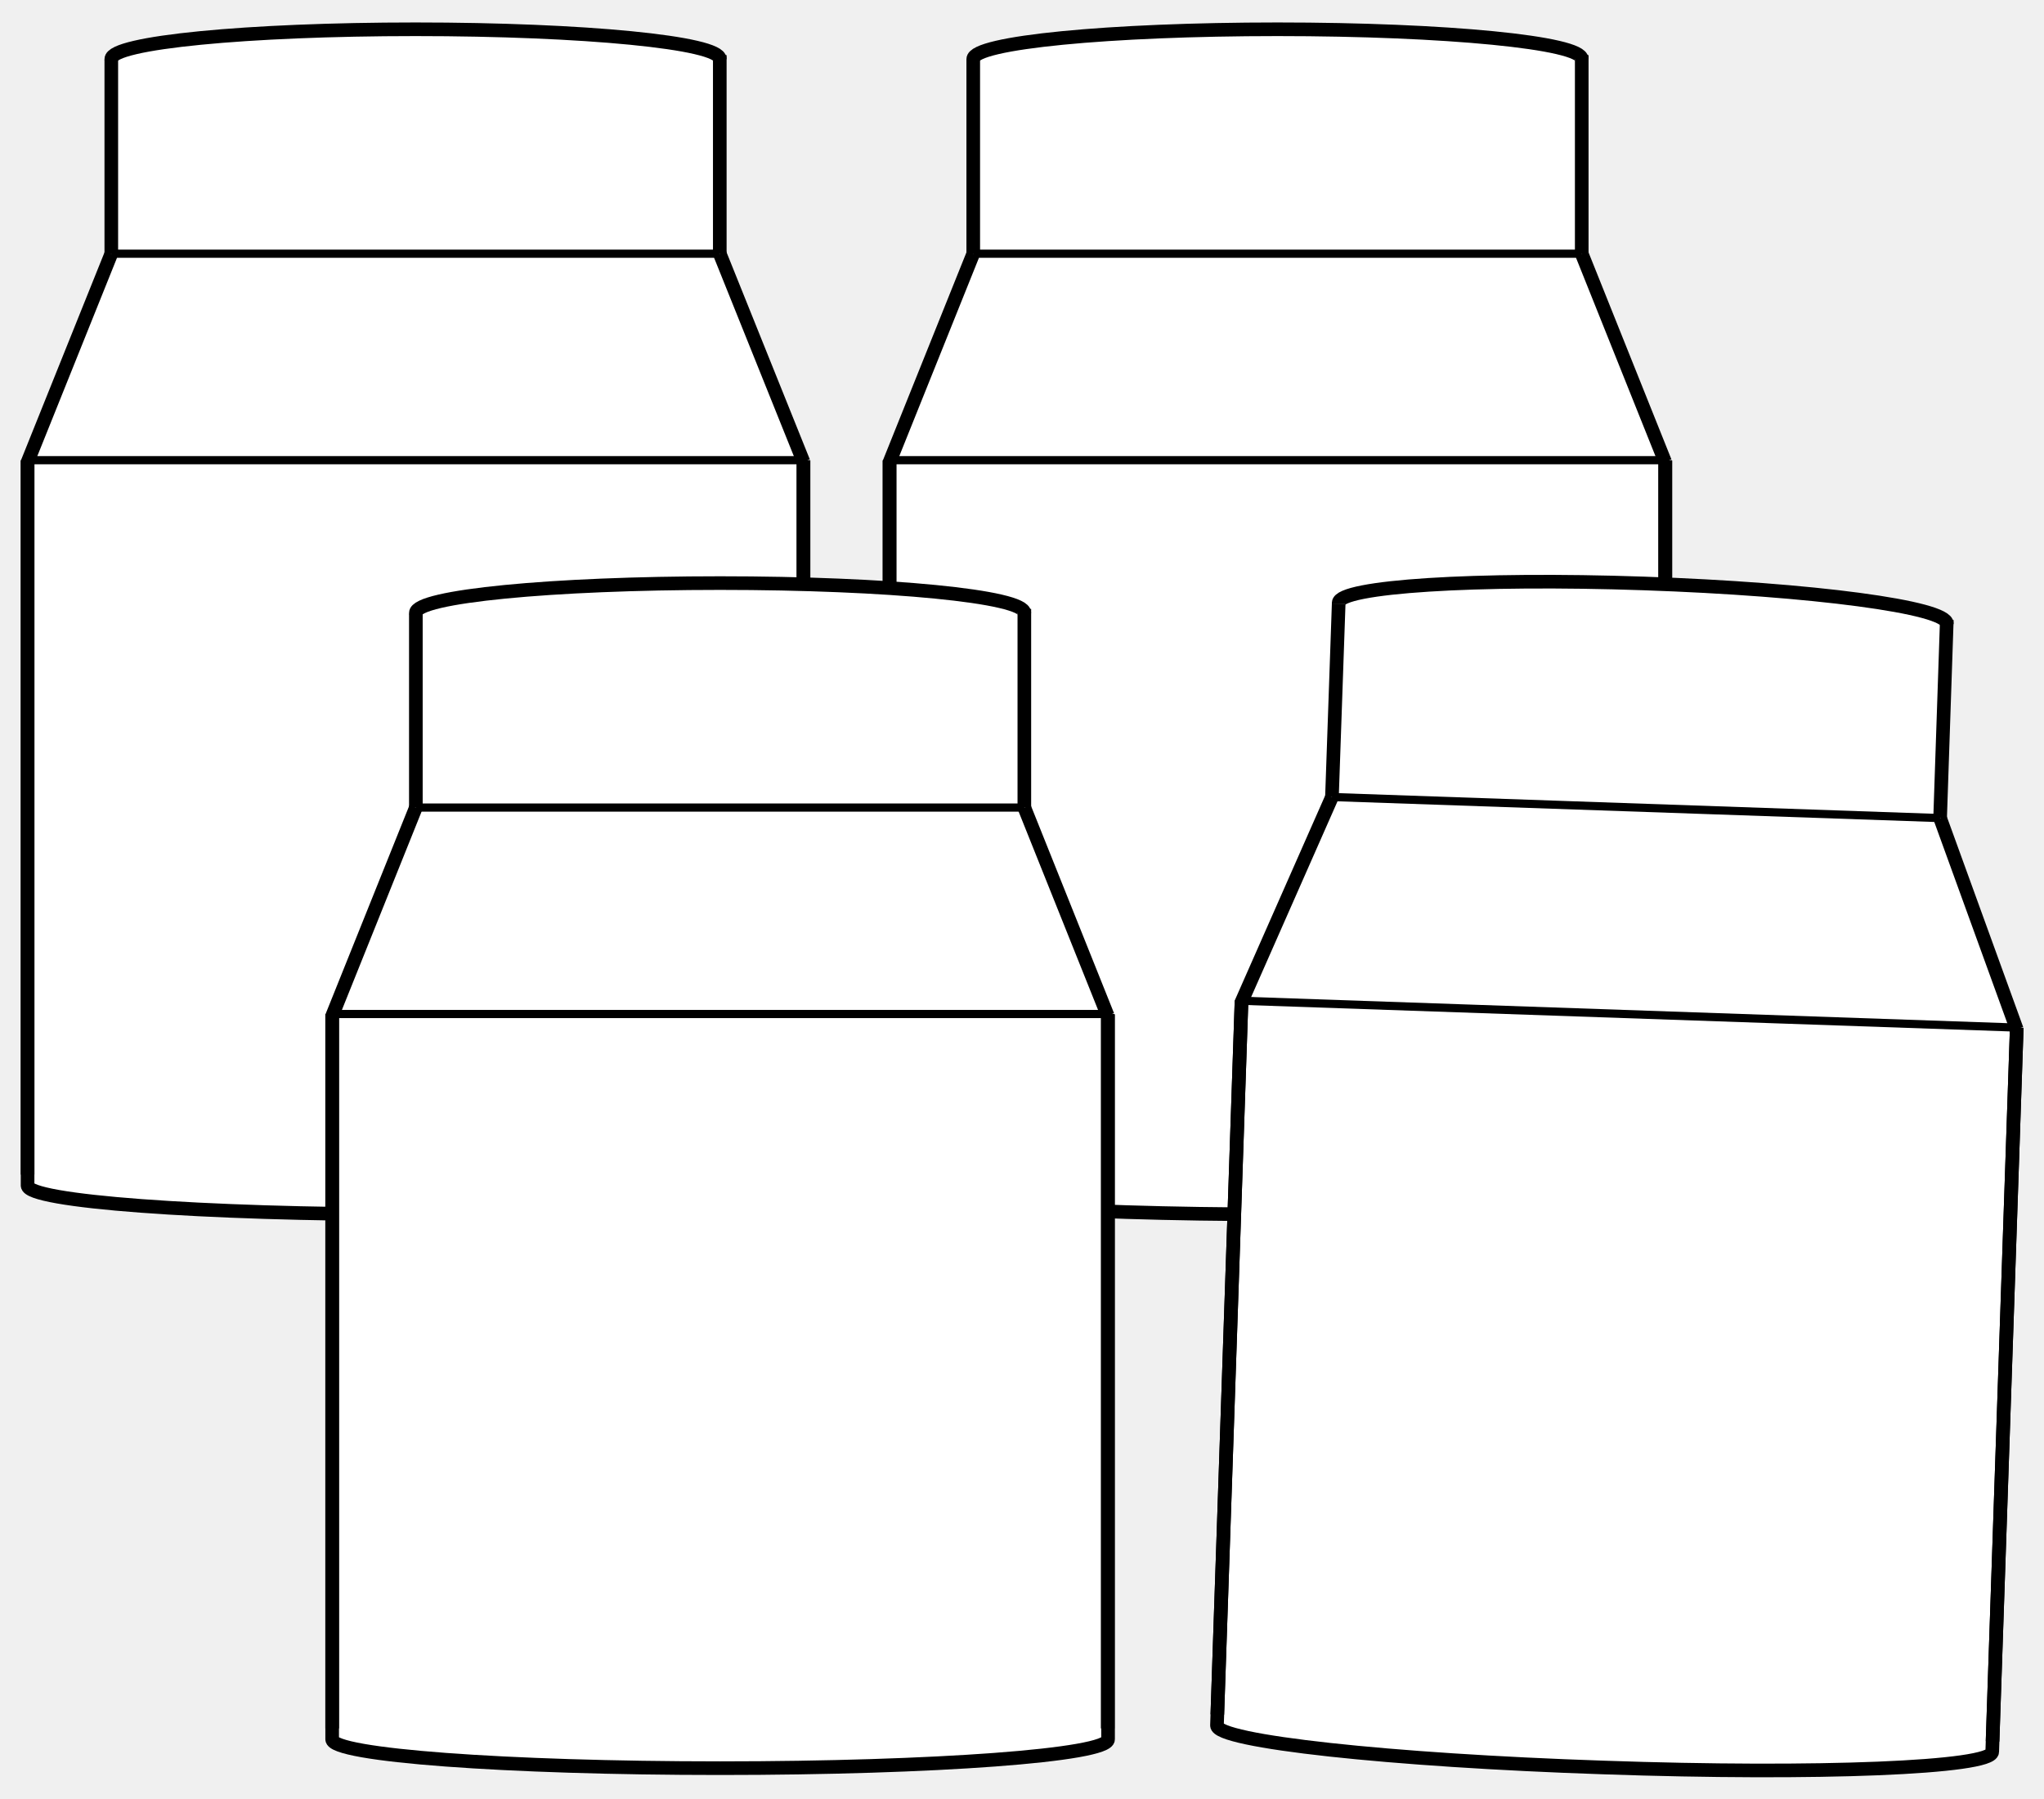
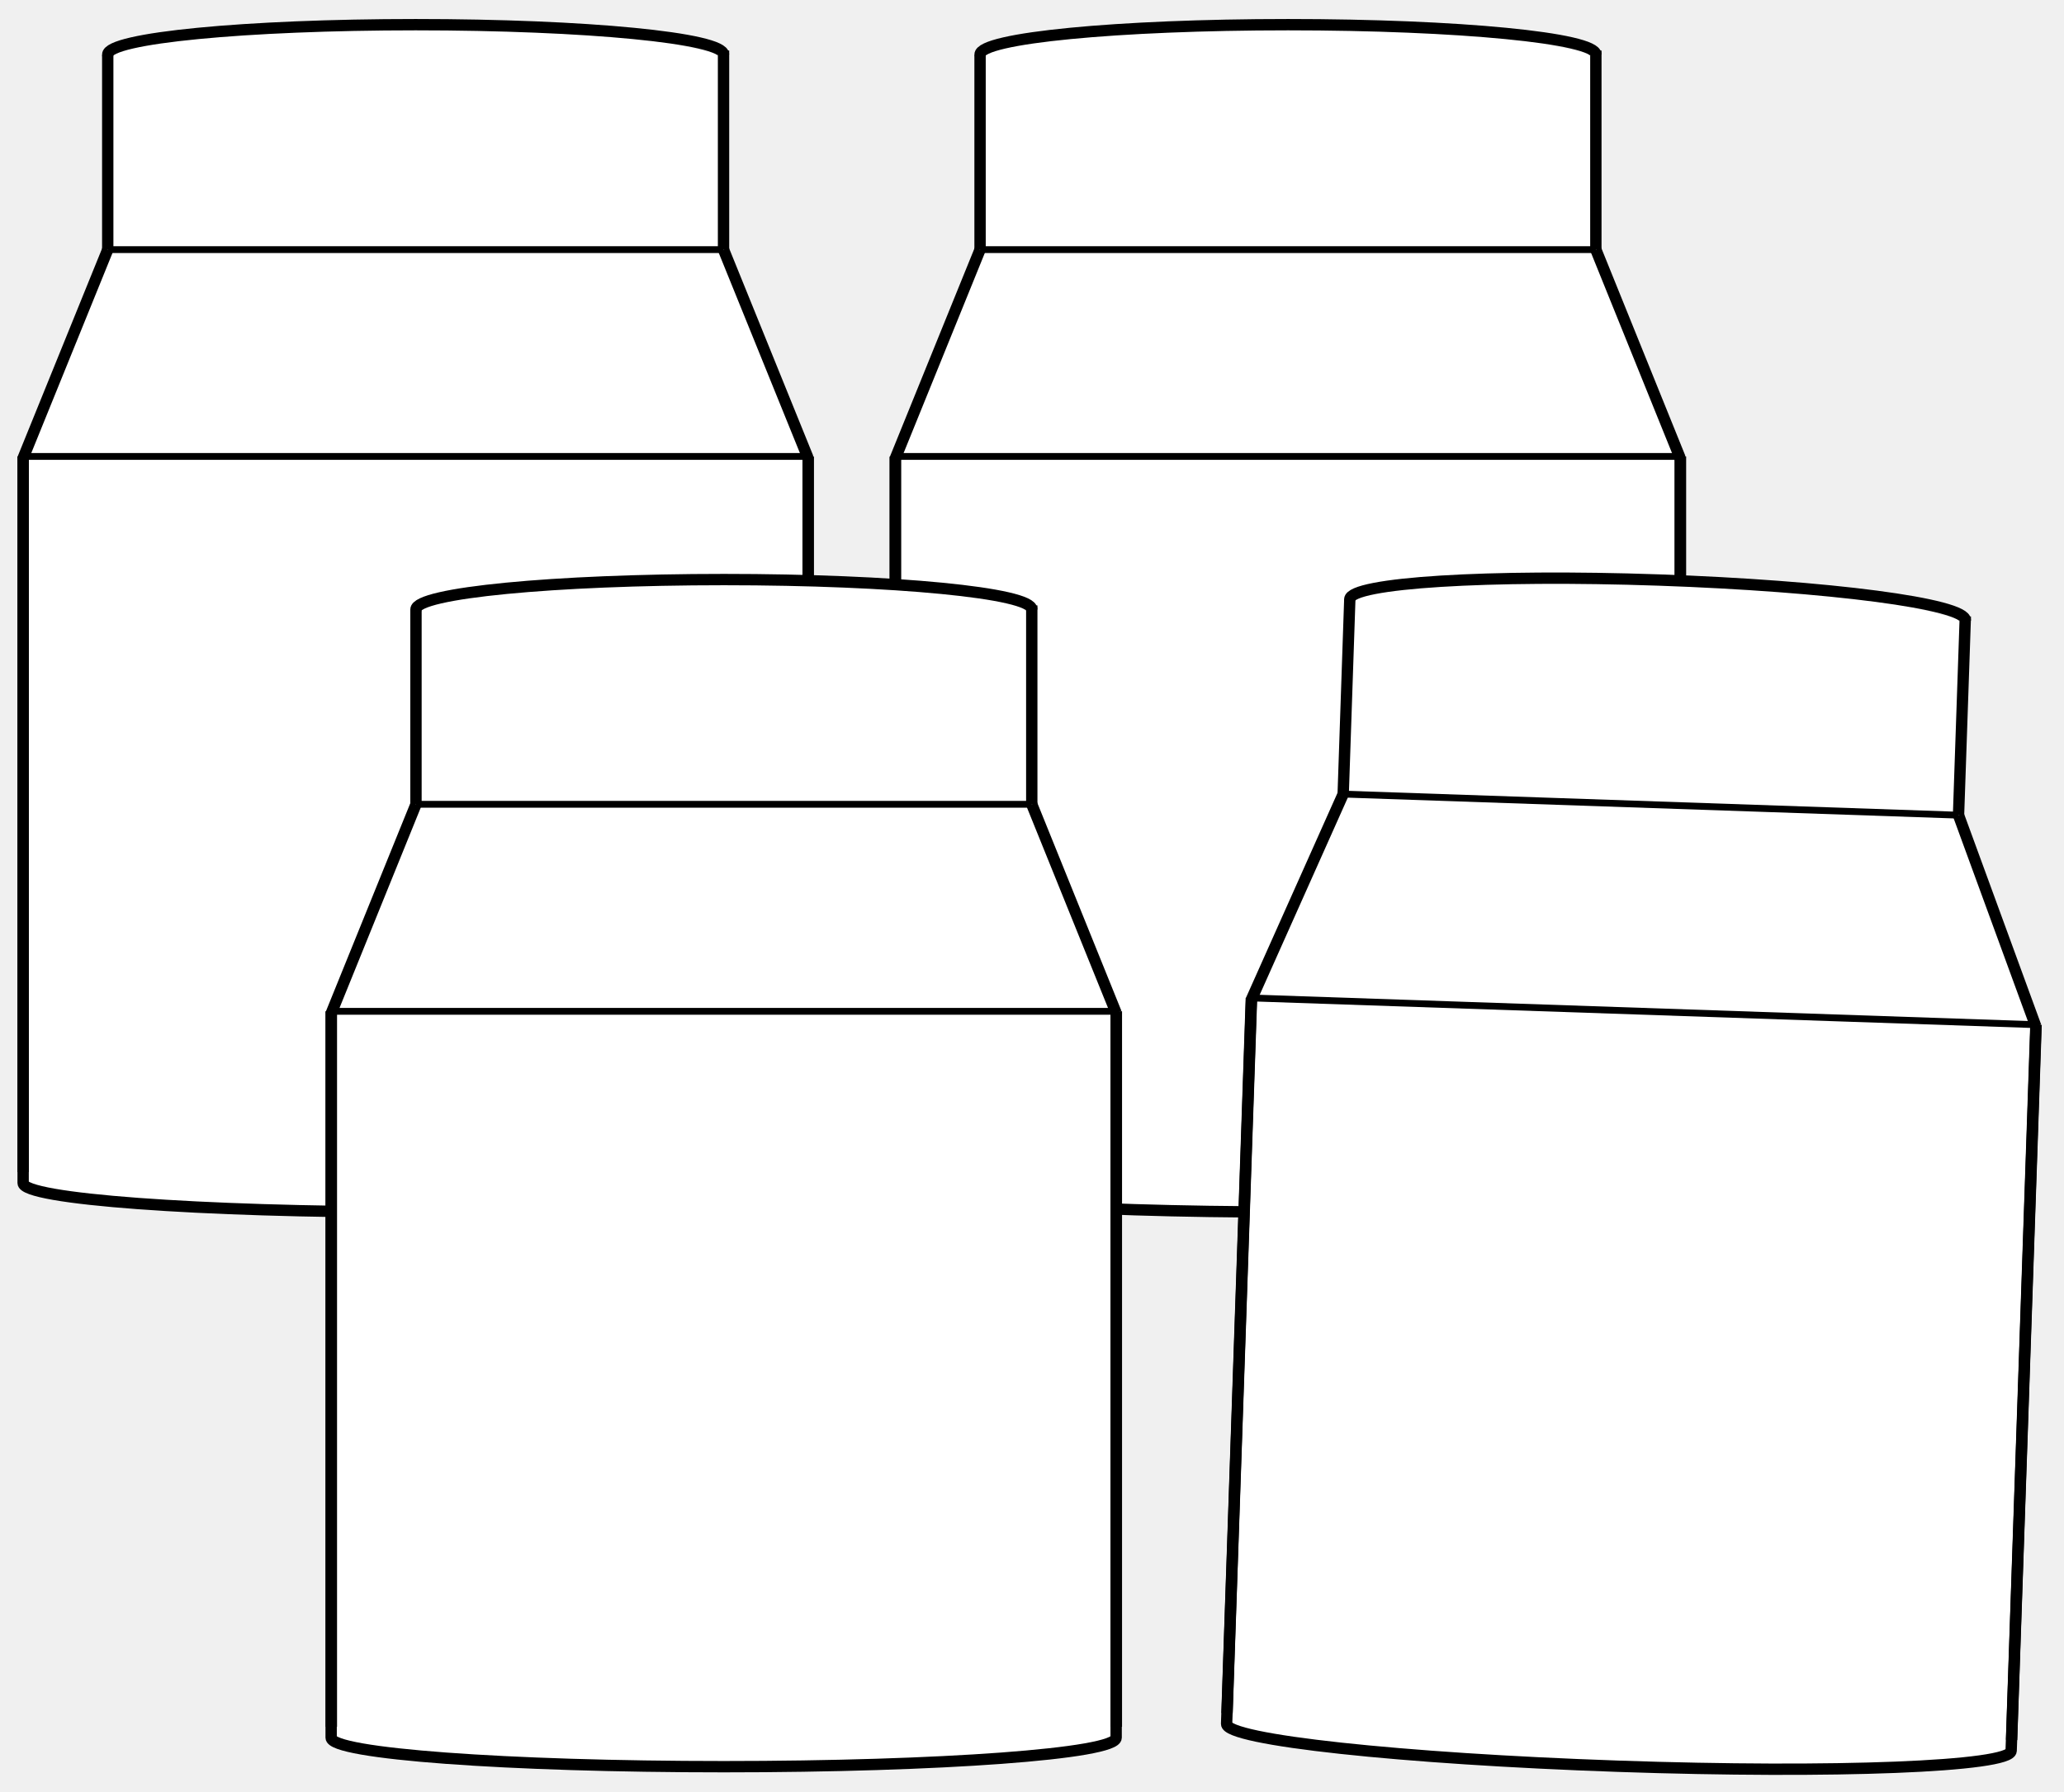
- <svg xmlns="http://www.w3.org/2000/svg" width="75" height="66" viewBox="0 0 75 66" fill="none">
-   <path d="M4.084 9.308V2.021C4.084 2.021 16.567 -0.396 26.411 2.208V9.421L29.47 16.895V43.492C29.47 43.492 26.09 44.588 18.676 44.551L9.82 44.476C9.82 44.476 1.703 44.202 1.012 43.492V16.883L4.084 9.308Z" fill="white" />
-   <path d="M1.013 43.093V16.883" stroke="black" stroke-width="0.5" stroke-miterlimit="10" />
-   <path d="M1 16.982L4.084 9.308" stroke="black" stroke-width="0.5" stroke-miterlimit="10" />
-   <path d="M4.084 9.308V2.208" stroke="black" stroke-width="0.5" stroke-miterlimit="10" />
-   <path d="M29.482 43.093V16.883" stroke="black" stroke-width="0.5" stroke-miterlimit="10" />
-   <path d="M29.482 16.945L26.411 9.308" stroke="black" stroke-width="0.5" stroke-miterlimit="10" />
-   <path d="M26.411 9.308V2.021" stroke="black" stroke-width="0.5" stroke-miterlimit="10" />
-   <path d="M1.013 16.883H29.482" stroke="black" stroke-width="0.3" stroke-miterlimit="10" />
-   <path d="M4.084 9.308H26.411" stroke="black" stroke-width="0.3" stroke-miterlimit="10" />
-   <path d="M4.084 2.22V2.17C4.084 1.56 9.08 1.074 15.247 1.074C21.415 1.074 26.411 1.56 26.411 2.17" stroke="black" stroke-width="0.5" stroke-miterlimit="10" />
-   <path d="M1.012 16.895V43.492C1.012 44.077 7.377 44.551 15.247 44.551C23.117 44.551 29.482 44.077 29.482 43.492V16.895" stroke="black" stroke-width="0.5" stroke-miterlimit="10" />
-   <path d="M35.711 9.308V2.021C35.711 2.021 48.195 -0.396 58.038 2.208V9.421L61.097 16.895V43.492C61.097 43.492 57.718 44.588 50.304 44.551L41.447 44.476C41.447 44.476 33.331 44.202 32.64 43.492V16.883L35.711 9.308Z" fill="white" />
-   <path d="M32.64 43.093V16.883" stroke="black" stroke-width="0.5" stroke-miterlimit="10" />
-   <path d="M32.628 16.982L35.711 9.308" stroke="black" stroke-width="0.5" stroke-miterlimit="10" />
-   <path d="M35.711 9.308V2.208" stroke="black" stroke-width="0.5" stroke-miterlimit="10" />
-   <path d="M61.097 43.093V16.883" stroke="black" stroke-width="0.5" stroke-miterlimit="10" />
-   <path d="M61.097 16.945L58.038 9.308" stroke="black" stroke-width="0.5" stroke-miterlimit="10" />
-   <path d="M58.038 9.308V2.021" stroke="black" stroke-width="0.5" stroke-miterlimit="10" />
-   <path d="M32.64 16.883H61.097" stroke="black" stroke-width="0.3" stroke-miterlimit="10" />
-   <path d="M35.711 9.308H58.038" stroke="black" stroke-width="0.3" stroke-miterlimit="10" />
-   <path d="M35.711 2.22V2.17C35.711 1.56 40.707 1.074 46.875 1.074C53.042 1.074 58.038 1.56 58.038 2.17" stroke="black" stroke-width="0.5" stroke-miterlimit="10" />
-   <path d="M32.64 16.895V43.492C32.64 44.077 39.005 44.551 46.875 44.551C54.745 44.551 61.109 44.077 61.109 43.492V16.895" stroke="black" stroke-width="0.5" stroke-miterlimit="10" />
-   <path d="M15.259 29.627V22.339C15.259 22.339 27.743 19.922 37.586 22.526V29.739L40.645 37.213V63.81C40.645 63.81 37.266 64.906 29.852 64.869L20.995 64.794C20.995 64.794 12.879 64.52 12.188 63.81V37.201L15.259 29.627Z" fill="white" />
-   <path d="M12.188 63.411V37.201" stroke="black" stroke-width="0.5" stroke-miterlimit="10" />
-   <path d="M12.176 37.3L15.259 29.627" stroke="black" stroke-width="0.5" stroke-miterlimit="10" />
-   <path d="M15.259 29.627V22.526" stroke="black" stroke-width="0.5" stroke-miterlimit="10" />
-   <path d="M40.645 63.411V37.201" stroke="black" stroke-width="0.5" stroke-miterlimit="10" />
-   <path d="M40.645 37.263L37.586 29.627" stroke="black" stroke-width="0.5" stroke-miterlimit="10" />
-   <path d="M37.586 29.627V22.339" stroke="black" stroke-width="0.5" stroke-miterlimit="10" />
-   <path d="M12.188 37.201H40.646" stroke="black" stroke-width="0.3" stroke-miterlimit="10" />
-   <path d="M15.259 29.627H37.586" stroke="black" stroke-width="0.3" stroke-miterlimit="10" />
-   <path d="M15.259 22.538V22.488C15.259 21.878 20.255 21.392 26.423 21.392C32.591 21.392 37.586 21.878 37.586 22.488" stroke="black" stroke-width="0.5" stroke-miterlimit="10" />
-   <path d="M12.188 37.213V63.81C12.188 64.395 18.553 64.869 26.423 64.869C34.293 64.869 40.658 64.395 40.658 63.81V37.213" stroke="black" stroke-width="0.5" stroke-miterlimit="10" />
-   <path d="M48.873 29.24L49.12 21.953C49.12 21.953 61.677 19.96 71.434 22.912L71.188 30.112L74 37.687L73.1 64.258C73.1 64.258 69.683 65.243 62.282 64.944L53.437 64.557C53.437 64.557 45.333 63.997 44.667 63.274L45.567 36.69L48.885 29.228L48.873 29.24Z" fill="white" />
-   <path d="M44.667 62.9L45.555 36.715" stroke="black" stroke-width="0.5" stroke-miterlimit="10" />
-   <path d="M45.53 36.815L48.873 29.24" stroke="black" stroke-width="0.5" stroke-miterlimit="10" />
-   <path d="M48.873 29.24L49.12 22.152" stroke="black" stroke-width="0.5" stroke-miterlimit="10" />
-   <path d="M73.112 63.885L74 37.699" stroke="black" stroke-width="0.5" stroke-miterlimit="10" />
-   <path d="M74 37.761L71.188 30.013" stroke="black" stroke-width="0.5" stroke-miterlimit="10" />
-   <path d="M71.188 30.013L71.434 22.738" stroke="black" stroke-width="0.5" stroke-miterlimit="10" />
-   <path d="M45.555 36.715L74 37.699" stroke="black" stroke-width="0.3" stroke-miterlimit="10" />
-   <path d="M48.873 29.24L71.188 30.013" stroke="black" stroke-width="0.3" stroke-miterlimit="10" />
-   <path d="M49.12 22.165V22.115C49.145 21.517 54.153 21.193 60.32 21.405C66.488 21.616 71.459 22.277 71.434 22.887" stroke="black" stroke-width="0.5" stroke-miterlimit="10" />
-   <path d="M45.555 36.727L44.654 63.299C44.63 63.885 50.982 64.582 58.84 64.844C66.698 65.118 73.075 64.856 73.1 64.271L74 37.699" stroke="black" stroke-width="0.5" stroke-miterlimit="10" />
+ <svg xmlns="http://www.w3.org/2000/svg" width="91" height="79" viewBox="0 0 91 79" fill="none">
+   <path d="M4.75 11.008V2.228C4.75 2.228 19.94 -0.682 31.9 2.458V11.138L35.63 20.148V52.168C35.63 52.168 31.52 53.498 22.51 53.448L11.74 53.348C11.74 53.348 1.87 53.018 1.03 52.168V20.128L4.76 11.008H4.75Z" fill="white" />
+   <path d="M1.02 51.688V20.128" stroke="black" stroke-width="0.5" stroke-miterlimit="10" />
+   <path d="M1 20.248L4.75 11.008" stroke="black" stroke-width="0.5" stroke-miterlimit="10" />
+   <path d="M4.75 11.008V2.458" stroke="black" stroke-width="0.5" stroke-miterlimit="10" />
+   <path d="M35.63 51.688V20.128" stroke="black" stroke-width="0.5" stroke-miterlimit="10" />
+   <path d="M35.63 20.208L31.9 11.008" stroke="black" stroke-width="0.5" stroke-miterlimit="10" />
+   <path d="M31.9 11.008V2.228" stroke="black" stroke-width="0.5" stroke-miterlimit="10" />
+   <path d="M1.02 20.128H35.63" stroke="black" stroke-width="0.3" stroke-miterlimit="10" />
+   <path d="M4.75 11.008H31.9" stroke="black" stroke-width="0.3" stroke-miterlimit="10" />
+   <path d="M4.75 2.478V2.408C4.75 1.678 10.83 1.088 18.33 1.088C25.83 1.088 31.9 1.678 31.9 2.408" stroke="black" stroke-width="0.5" stroke-miterlimit="10" />
+   <path d="M1.02 20.148V52.168C1.02 52.878 8.77 53.448 18.33 53.448C27.89 53.448 35.63 52.878 35.63 52.168V20.148" stroke="black" stroke-width="0.5" stroke-miterlimit="10" />
+   <path d="M43.21 11.008V2.228C43.21 2.228 58.4 -0.682 70.36 2.458V11.138L74.09 20.148V52.168C74.09 52.168 69.98 53.498 60.97 53.448L50.2 53.348C50.2 53.348 40.33 53.018 39.49 52.168V20.128L43.22 11.008H43.21Z" fill="white" />
+   <path d="M39.48 51.688V20.128" stroke="black" stroke-width="0.5" stroke-miterlimit="10" />
+   <path d="M39.46 20.248L43.21 11.008" stroke="black" stroke-width="0.5" stroke-miterlimit="10" />
+   <path d="M43.21 11.008V2.458" stroke="black" stroke-width="0.5" stroke-miterlimit="10" />
+   <path d="M74.09 51.688V20.128" stroke="black" stroke-width="0.5" stroke-miterlimit="10" />
+   <path d="M74.08 20.208L70.36 11.008" stroke="black" stroke-width="0.5" stroke-miterlimit="10" />
+   <path d="M70.36 11.008V2.228" stroke="black" stroke-width="0.5" stroke-miterlimit="10" />
+   <path d="M39.48 20.128H74.09" stroke="black" stroke-width="0.3" stroke-miterlimit="10" />
+   <path d="M43.21 11.008H70.36" stroke="black" stroke-width="0.3" stroke-miterlimit="10" />
+   <path d="M43.21 2.478V2.408C43.21 1.678 49.29 1.088 56.79 1.088C64.29 1.088 70.36 1.678 70.36 2.408" stroke="black" stroke-width="0.5" stroke-miterlimit="10" />
+   <path d="M39.47 20.148V52.168C39.47 52.878 47.22 53.448 56.78 53.448C66.34 53.448 74.08 52.878 74.08 52.168V20.148" stroke="black" stroke-width="0.5" stroke-miterlimit="10" />
+   <path d="M18.34 35.468V26.688C18.34 26.688 33.53 23.778 45.49 26.918V35.598L49.22 44.608V76.628C49.22 76.628 45.11 77.958 36.1 77.908L25.33 77.808C25.33 77.808 15.46 77.478 14.62 76.628V44.598L18.35 35.478L18.34 35.468Z" fill="white" />
+   <path d="M14.61 76.148V44.598" stroke="black" stroke-width="0.5" stroke-miterlimit="10" />
+   <path d="M14.59 44.718L18.34 35.468" stroke="black" stroke-width="0.5" stroke-miterlimit="10" />
+   <path d="M18.34 35.468V26.928" stroke="black" stroke-width="0.5" stroke-miterlimit="10" />
+   <path d="M49.22 76.148V44.598" stroke="black" stroke-width="0.5" stroke-miterlimit="10" />
+   <path d="M49.21 44.668L45.49 35.468" stroke="black" stroke-width="0.5" stroke-miterlimit="10" />
+   <path d="M45.49 35.468V26.698" stroke="black" stroke-width="0.5" stroke-miterlimit="10" />
+   <path d="M14.61 44.598H49.22" stroke="black" stroke-width="0.3" stroke-miterlimit="10" />
+   <path d="M18.34 35.468H45.49" stroke="black" stroke-width="0.3" stroke-miterlimit="10" />
+   <path d="M18.34 26.948V26.878C18.34 26.148 24.42 25.558 31.92 25.558C39.42 25.558 45.49 26.148 45.49 26.878" stroke="black" stroke-width="0.5" stroke-miterlimit="10" />
+   <path d="M14.6 44.608V76.628C14.6 77.338 22.35 77.908 31.91 77.908C41.47 77.908 49.21 77.338 49.21 76.628V44.608" stroke="black" stroke-width="0.5" stroke-miterlimit="10" />
+   <path d="M59.22 35.018L59.52 26.248C59.52 26.248 74.8 23.858 86.65 27.408L86.35 36.078L89.77 45.208L88.68 77.208C88.68 77.208 84.53 78.388 75.52 78.038L64.76 77.578C64.76 77.578 54.9 76.908 54.09 76.028L55.18 44.018L59.22 35.028V35.018Z" fill="white" />
+   <path d="M54.1 75.548L55.18 44.008" stroke="black" stroke-width="0.5" stroke-miterlimit="10" />
+   <path d="M55.15 44.128L59.22 35.018" stroke="black" stroke-width="0.5" stroke-miterlimit="10" />
+   <path d="M59.22 35.018L59.51 26.478" stroke="black" stroke-width="0.5" stroke-miterlimit="10" />
+   <path d="M88.69 76.728L89.77 45.188" stroke="black" stroke-width="0.5" stroke-miterlimit="10" />
+   <path d="M89.76 45.268L86.35 35.948" stroke="black" stroke-width="0.5" stroke-miterlimit="10" />
+   <path d="M86.35 35.948L86.65 27.178" stroke="black" stroke-width="0.5" stroke-miterlimit="10" />
+   <path d="M55.18 44.008L89.77 45.188" stroke="black" stroke-width="0.3" stroke-miterlimit="10" />
+   <path d="M59.22 35.018L86.35 35.948" stroke="black" stroke-width="0.3" stroke-miterlimit="10" />
+   <path d="M59.51 26.498V26.428C59.54 25.698 65.63 25.318 73.13 25.578C80.62 25.838 86.68 26.628 86.65 27.358" stroke="black" stroke-width="0.5" stroke-miterlimit="10" />
+   <path d="M55.17 44.018L54.08 76.018C54.06 76.728 61.78 77.558 71.33 77.888C80.88 78.218 88.64 77.908 88.67 77.208L89.76 45.208" stroke="black" stroke-width="0.5" stroke-miterlimit="10" />
</svg>
